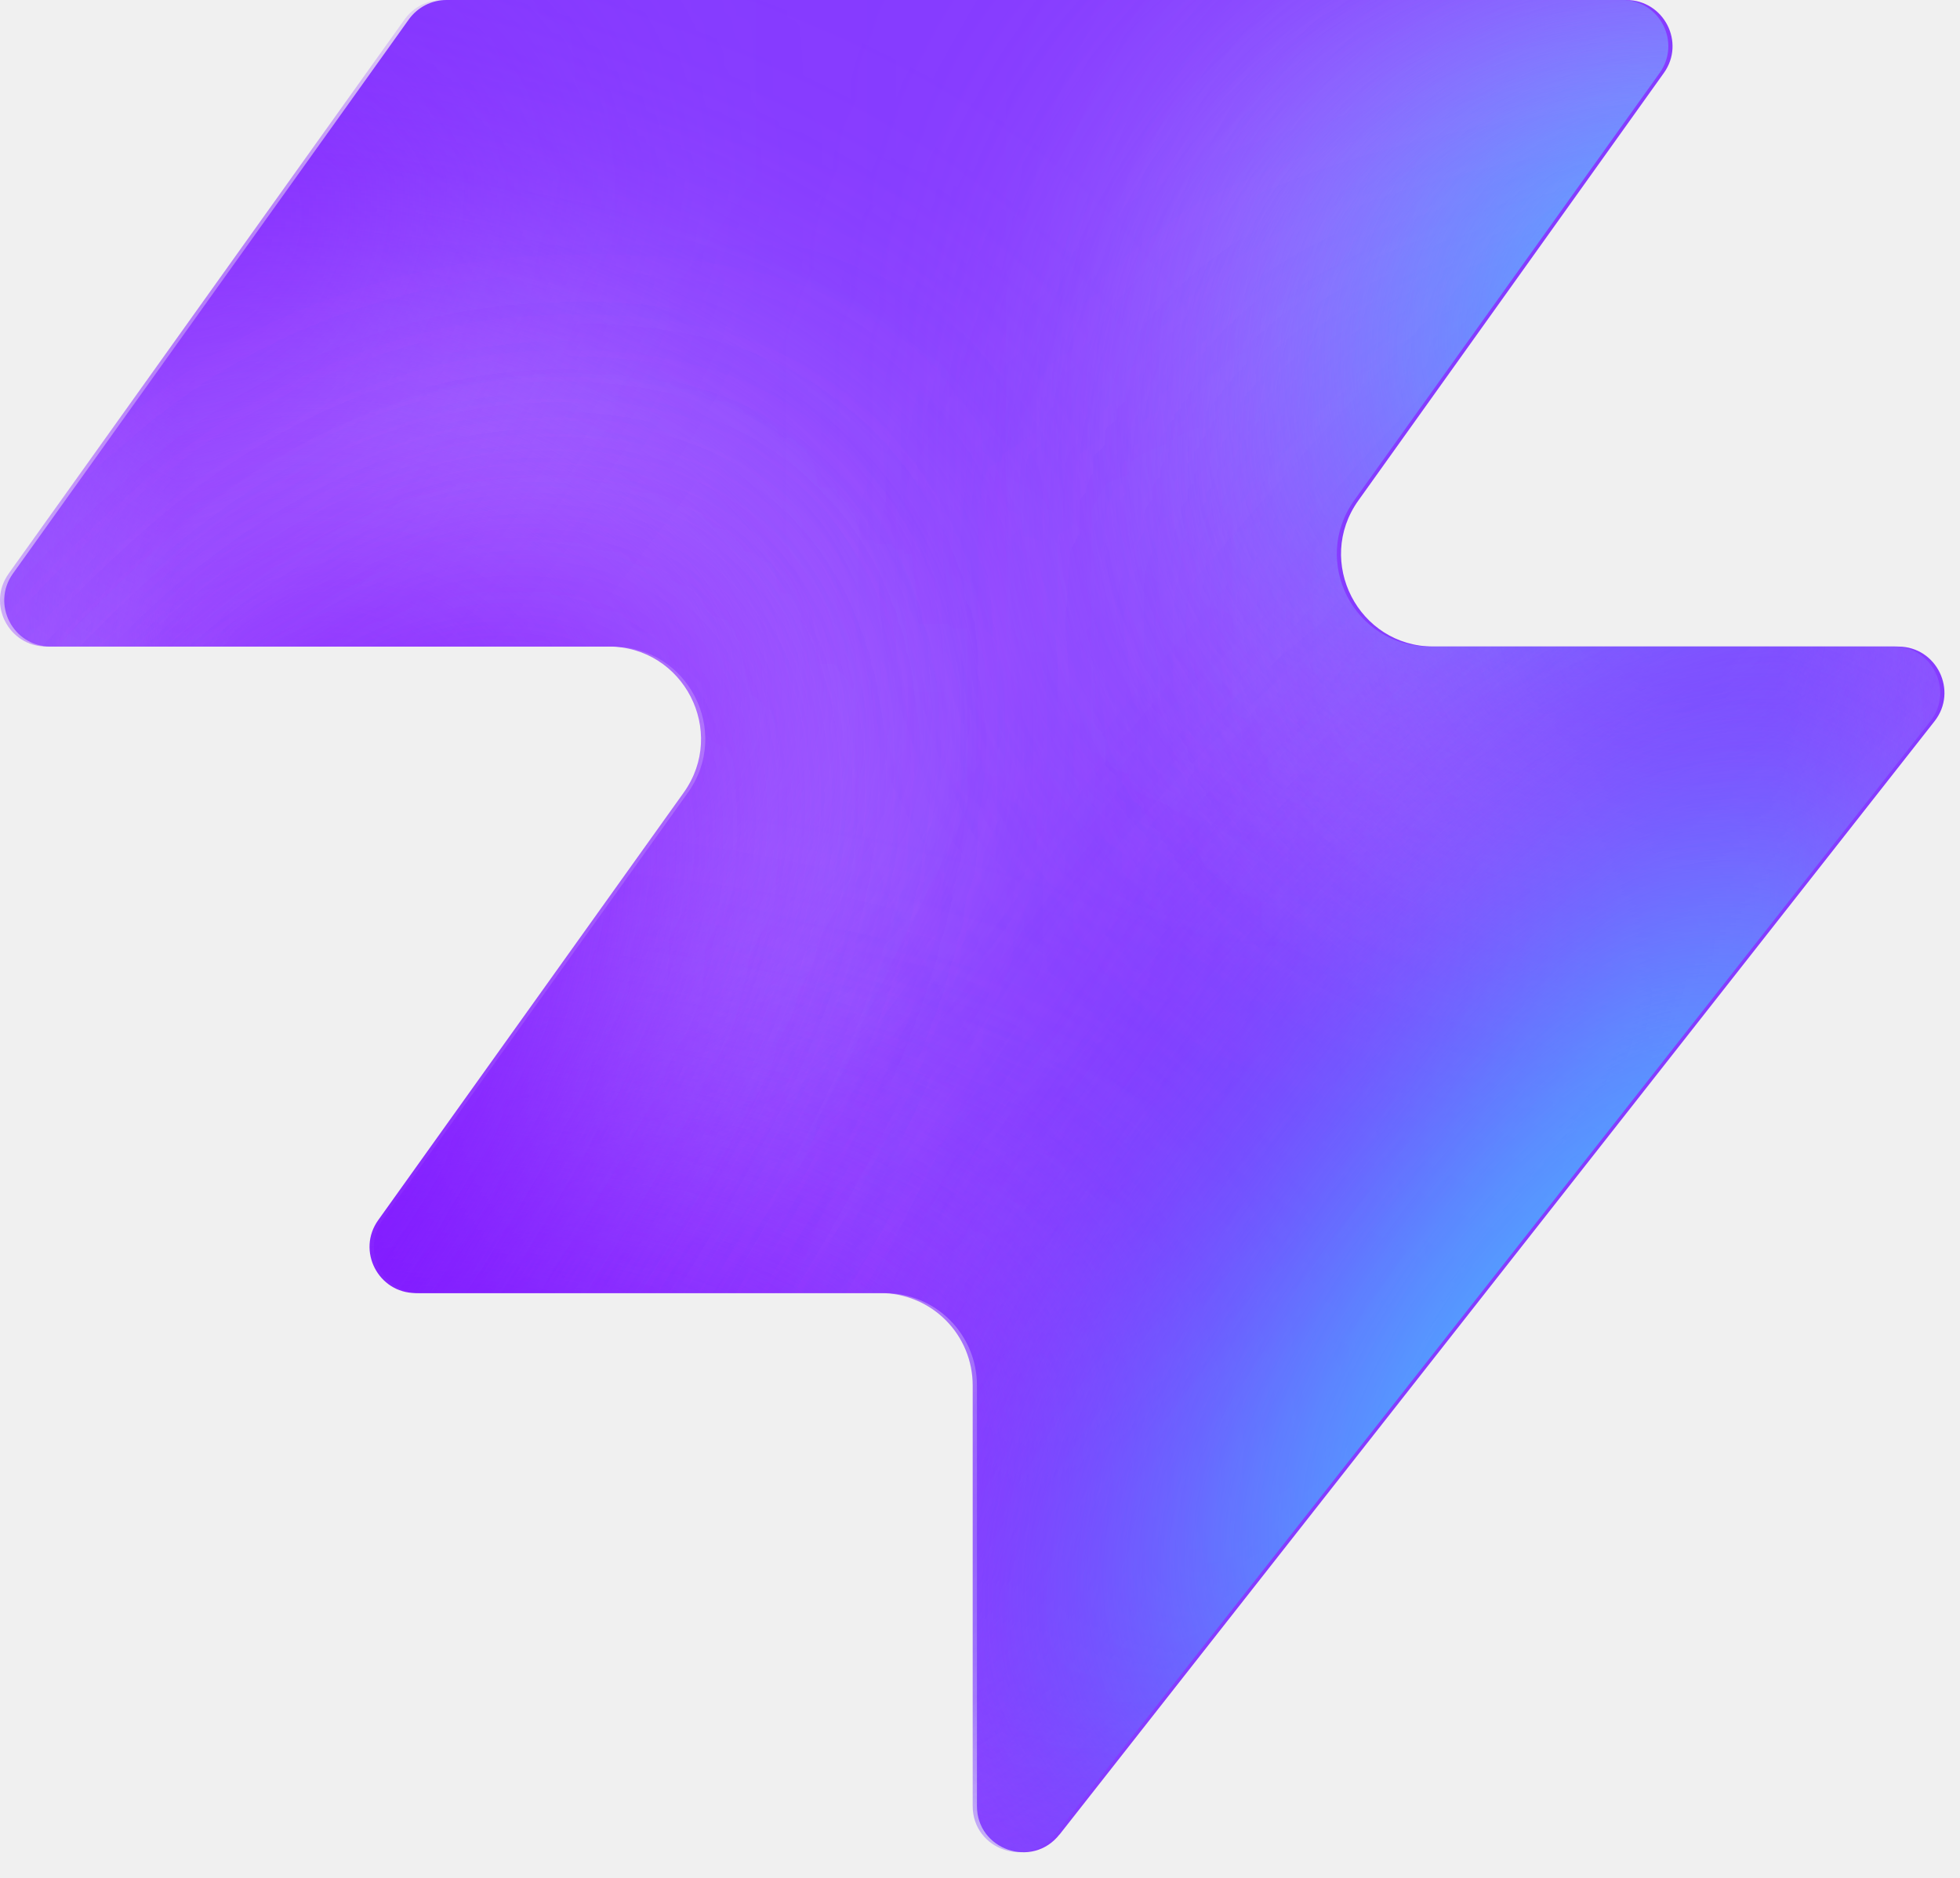
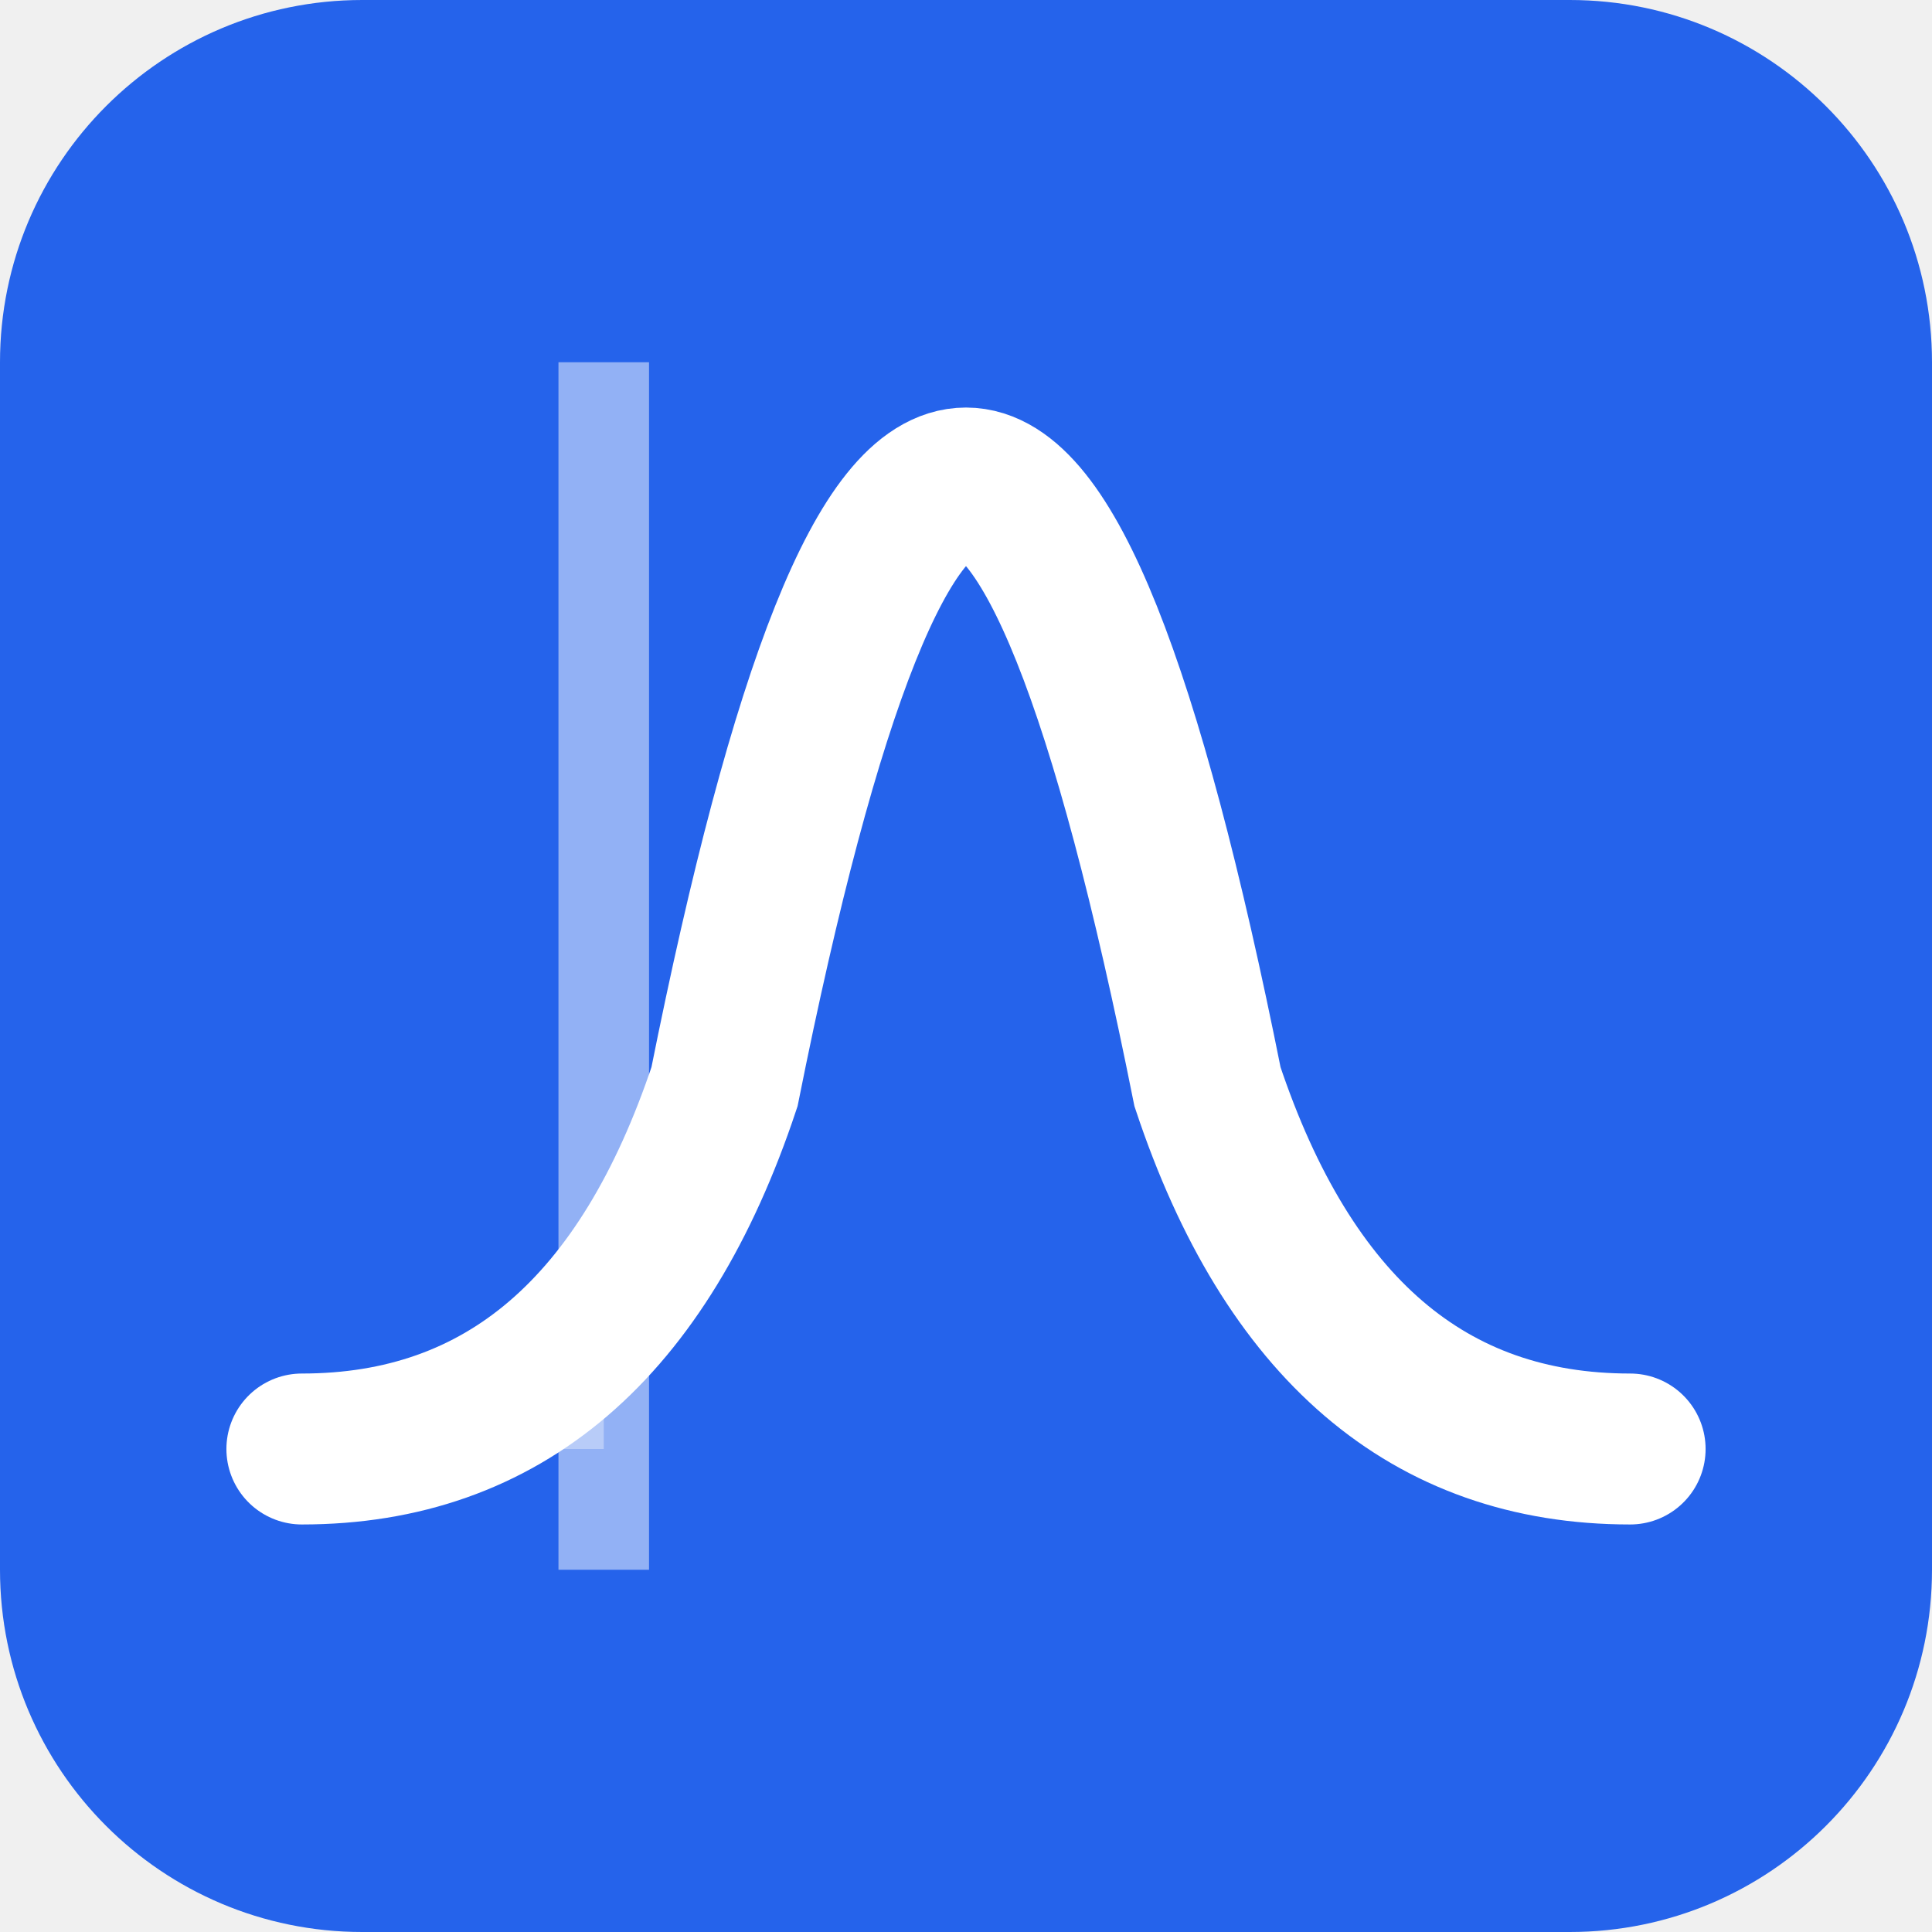
- <svg xmlns="http://www.w3.org/2000/svg" width="48" height="46" fill="none" viewBox="0 0 48 46">
-   <path fill="#863bff" d="M25.946 44.938c-.664.845-2.021.375-2.021-.698V33.937a2.26 2.26 0 0 0-2.262-2.262H10.287c-.92 0-1.456-1.04-.92-1.788l7.48-10.471c1.07-1.497 0-3.578-1.842-3.578H1.237c-.92 0-1.456-1.04-.92-1.788L10.013.474c.214-.297.556-.474.92-.474h28.894c.92 0 1.456 1.04.92 1.788l-7.48 10.471c-1.07 1.498 0 3.579 1.842 3.579h11.377c.943 0 1.473 1.088.89 1.83L25.947 44.94z" style="fill:#863bff;fill:color(display-p3 .525 .23 1);fill-opacity:1" />
-   <mask id="a" width="48" height="46" x="0" y="0" maskUnits="userSpaceOnUse" style="mask-type:alpha">
-     <path fill="#000" d="M25.842 44.938c-.664.844-2.021.375-2.021-.698V33.937a2.26 2.26 0 0 0-2.262-2.262H10.183c-.92 0-1.456-1.04-.92-1.788l7.48-10.471c1.07-1.498 0-3.579-1.842-3.579H1.133c-.92 0-1.456-1.04-.92-1.787L9.91.473c.214-.297.556-.474.92-.474h28.894c.92 0 1.456 1.04.92 1.788l-7.48 10.471c-1.07 1.498 0 3.578 1.842 3.578h11.377c.943 0 1.473 1.088.89 1.832L25.843 44.94z" style="fill:#000;fill-opacity:1" />
-   </mask>
-   <g mask="url(#a)">
-     <g filter="url(#b)">
-       <ellipse cx="5.508" cy="14.704" fill="#ede6ff" rx="5.508" ry="14.704" style="fill:#ede6ff;fill:color(display-p3 .927 .903 1);fill-opacity:1" transform="matrix(.00324 1 1 -.00324 -4.47 31.516)" />
-     </g>
-     <g filter="url(#c)">
-       <ellipse cx="10.399" cy="29.851" fill="#ede6ff" rx="10.399" ry="29.851" style="fill:#ede6ff;fill:color(display-p3 .927 .903 1);fill-opacity:1" transform="matrix(.00324 1 1 -.00324 -39.328 7.883)" />
-     </g>
-     <g filter="url(#d)">
-       <ellipse cx="5.508" cy="30.487" fill="#7e14ff" rx="5.508" ry="30.487" style="fill:#7e14ff;fill:color(display-p3 .492 .077 1);fill-opacity:1" transform="rotate(89.814 -25.913 -14.639)scale(1 -1)" />
-     </g>
-     <g filter="url(#e)">
-       <ellipse cx="5.508" cy="30.599" fill="#7e14ff" rx="5.508" ry="30.599" style="fill:#7e14ff;fill:color(display-p3 .492 .077 1);fill-opacity:1" transform="rotate(89.814 -32.644 -3.334)scale(1 -1)" />
-     </g>
-     <g filter="url(#f)">
-       <ellipse cx="5.508" cy="30.599" fill="#7e14ff" rx="5.508" ry="30.599" style="fill:#7e14ff;fill:color(display-p3 .492 .077 1);fill-opacity:1" transform="matrix(.00324 1 1 -.00324 -34.34 30.47)" />
-     </g>
-     <g filter="url(#g)">
-       <ellipse cx="14.072" cy="22.078" fill="#ede6ff" rx="14.072" ry="22.078" style="fill:#ede6ff;fill:color(display-p3 .927 .903 1);fill-opacity:1" transform="rotate(93.35 24.506 48.493)scale(-1 1)" />
-     </g>
-     <g filter="url(#h)">
-       <ellipse cx="3.47" cy="21.501" fill="#7e14ff" rx="3.47" ry="21.501" style="fill:#7e14ff;fill:color(display-p3 .492 .077 1);fill-opacity:1" transform="rotate(89.009 28.708 47.59)scale(-1 1)" />
-     </g>
-     <g filter="url(#i)">
-       <ellipse cx="3.47" cy="21.501" fill="#7e14ff" rx="3.47" ry="21.501" style="fill:#7e14ff;fill:color(display-p3 .492 .077 1);fill-opacity:1" transform="rotate(89.009 28.708 47.59)scale(-1 1)" />
-     </g>
-     <g filter="url(#j)">
-       <ellipse cx=".387" cy="8.972" fill="#7e14ff" rx="4.407" ry="29.108" style="fill:#7e14ff;fill:color(display-p3 .492 .077 1);fill-opacity:1" transform="rotate(39.51 .387 8.972)" />
-     </g>
-     <g filter="url(#k)">
-       <ellipse cx="47.523" cy="-6.092" fill="#7e14ff" rx="4.407" ry="29.108" style="fill:#7e14ff;fill:color(display-p3 .492 .077 1);fill-opacity:1" transform="rotate(37.892 47.523 -6.092)" />
-     </g>
-     <g filter="url(#l)">
-       <ellipse cx="41.412" cy="6.333" fill="#47bfff" rx="5.971" ry="9.665" style="fill:#47bfff;fill:color(display-p3 .28 .748 1);fill-opacity:1" transform="rotate(37.892 41.412 6.333)" />
-     </g>
-     <g filter="url(#m)">
-       <ellipse cx="-1.879" cy="38.332" fill="#7e14ff" rx="4.407" ry="29.108" style="fill:#7e14ff;fill:color(display-p3 .492 .077 1);fill-opacity:1" transform="rotate(37.892 -1.88 38.332)" />
-     </g>
-     <g filter="url(#n)">
-       <ellipse cx="-1.879" cy="38.332" fill="#7e14ff" rx="4.407" ry="29.108" style="fill:#7e14ff;fill:color(display-p3 .492 .077 1);fill-opacity:1" transform="rotate(37.892 -1.88 38.332)" />
-     </g>
-     <g filter="url(#o)">
-       <ellipse cx="35.651" cy="29.907" fill="#7e14ff" rx="4.407" ry="29.108" style="fill:#7e14ff;fill:color(display-p3 .492 .077 1);fill-opacity:1" transform="rotate(37.892 35.651 29.907)" />
-     </g>
-     <g filter="url(#p)">
-       <ellipse cx="38.418" cy="32.4" fill="#47bfff" rx="5.971" ry="15.297" style="fill:#47bfff;fill:color(display-p3 .28 .748 1);fill-opacity:1" transform="rotate(37.892 38.418 32.4)" />
-     </g>
-   </g>
-   <defs>
-     <filter id="b" width="60.045" height="41.654" x="-19.77" y="16.149" color-interpolation-filters="sRGB" filterUnits="userSpaceOnUse">
-       <feFlood flood-opacity="0" result="BackgroundImageFix" />
-       <feBlend in="SourceGraphic" in2="BackgroundImageFix" result="shape" />
-       <feGaussianBlur result="effect1_foregroundBlur_2002_17158" stdDeviation="7.659" />
-     </filter>
-     <filter id="c" width="90.34" height="51.437" x="-54.613" y="-7.533" color-interpolation-filters="sRGB" filterUnits="userSpaceOnUse">
-       <feFlood flood-opacity="0" result="BackgroundImageFix" />
-       <feBlend in="SourceGraphic" in2="BackgroundImageFix" result="shape" />
-       <feGaussianBlur result="effect1_foregroundBlur_2002_17158" stdDeviation="7.659" />
-     </filter>
-     <filter id="d" width="79.355" height="29.4" x="-49.64" y="2.03" color-interpolation-filters="sRGB" filterUnits="userSpaceOnUse">
-       <feFlood flood-opacity="0" result="BackgroundImageFix" />
-       <feBlend in="SourceGraphic" in2="BackgroundImageFix" result="shape" />
-       <feGaussianBlur result="effect1_foregroundBlur_2002_17158" stdDeviation="4.596" />
-     </filter>
-     <filter id="e" width="79.579" height="29.4" x="-45.045" y="20.029" color-interpolation-filters="sRGB" filterUnits="userSpaceOnUse">
-       <feFlood flood-opacity="0" result="BackgroundImageFix" />
-       <feBlend in="SourceGraphic" in2="BackgroundImageFix" result="shape" />
-       <feGaussianBlur result="effect1_foregroundBlur_2002_17158" stdDeviation="4.596" />
-     </filter>
-     <filter id="f" width="79.579" height="29.4" x="-43.513" y="21.178" color-interpolation-filters="sRGB" filterUnits="userSpaceOnUse">
-       <feFlood flood-opacity="0" result="BackgroundImageFix" />
-       <feBlend in="SourceGraphic" in2="BackgroundImageFix" result="shape" />
-       <feGaussianBlur result="effect1_foregroundBlur_2002_17158" stdDeviation="4.596" />
-     </filter>
-     <filter id="g" width="74.749" height="58.852" x="15.756" y="-17.901" color-interpolation-filters="sRGB" filterUnits="userSpaceOnUse">
-       <feFlood flood-opacity="0" result="BackgroundImageFix" />
-       <feBlend in="SourceGraphic" in2="BackgroundImageFix" result="shape" />
-       <feGaussianBlur result="effect1_foregroundBlur_2002_17158" stdDeviation="7.659" />
-     </filter>
-     <filter id="h" width="61.377" height="25.362" x="23.548" y="2.284" color-interpolation-filters="sRGB" filterUnits="userSpaceOnUse">
-       <feFlood flood-opacity="0" result="BackgroundImageFix" />
-       <feBlend in="SourceGraphic" in2="BackgroundImageFix" result="shape" />
-       <feGaussianBlur result="effect1_foregroundBlur_2002_17158" stdDeviation="4.596" />
-     </filter>
-     <filter id="i" width="61.377" height="25.362" x="23.548" y="2.284" color-interpolation-filters="sRGB" filterUnits="userSpaceOnUse">
-       <feFlood flood-opacity="0" result="BackgroundImageFix" />
-       <feBlend in="SourceGraphic" in2="BackgroundImageFix" result="shape" />
-       <feGaussianBlur result="effect1_foregroundBlur_2002_17158" stdDeviation="4.596" />
-     </filter>
-     <filter id="j" width="56.045" height="63.649" x="-27.636" y="-22.853" color-interpolation-filters="sRGB" filterUnits="userSpaceOnUse">
-       <feFlood flood-opacity="0" result="BackgroundImageFix" />
-       <feBlend in="SourceGraphic" in2="BackgroundImageFix" result="shape" />
-       <feGaussianBlur result="effect1_foregroundBlur_2002_17158" stdDeviation="4.596" />
-     </filter>
-     <filter id="k" width="54.814" height="64.646" x="20.116" y="-38.415" color-interpolation-filters="sRGB" filterUnits="userSpaceOnUse">
-       <feFlood flood-opacity="0" result="BackgroundImageFix" />
-       <feBlend in="SourceGraphic" in2="BackgroundImageFix" result="shape" />
-       <feGaussianBlur result="effect1_foregroundBlur_2002_17158" stdDeviation="4.596" />
-     </filter>
-     <filter id="l" width="33.541" height="35.313" x="24.641" y="-11.323" color-interpolation-filters="sRGB" filterUnits="userSpaceOnUse">
-       <feFlood flood-opacity="0" result="BackgroundImageFix" />
-       <feBlend in="SourceGraphic" in2="BackgroundImageFix" result="shape" />
-       <feGaussianBlur result="effect1_foregroundBlur_2002_17158" stdDeviation="4.596" />
-     </filter>
-     <filter id="m" width="54.814" height="64.646" x="-29.286" y="6.009" color-interpolation-filters="sRGB" filterUnits="userSpaceOnUse">
-       <feFlood flood-opacity="0" result="BackgroundImageFix" />
-       <feBlend in="SourceGraphic" in2="BackgroundImageFix" result="shape" />
-       <feGaussianBlur result="effect1_foregroundBlur_2002_17158" stdDeviation="4.596" />
-     </filter>
-     <filter id="n" width="54.814" height="64.646" x="-29.286" y="6.009" color-interpolation-filters="sRGB" filterUnits="userSpaceOnUse">
-       <feFlood flood-opacity="0" result="BackgroundImageFix" />
-       <feBlend in="SourceGraphic" in2="BackgroundImageFix" result="shape" />
-       <feGaussianBlur result="effect1_foregroundBlur_2002_17158" stdDeviation="4.596" />
-     </filter>
-     <filter id="o" width="54.814" height="64.646" x="8.244" y="-2.416" color-interpolation-filters="sRGB" filterUnits="userSpaceOnUse">
-       <feFlood flood-opacity="0" result="BackgroundImageFix" />
-       <feBlend in="SourceGraphic" in2="BackgroundImageFix" result="shape" />
-       <feGaussianBlur result="effect1_foregroundBlur_2002_17158" stdDeviation="4.596" />
-     </filter>
-     <filter id="p" width="39.409" height="43.623" x="18.713" y="10.588" color-interpolation-filters="sRGB" filterUnits="userSpaceOnUse">
-       <feFlood flood-opacity="0" result="BackgroundImageFix" />
-       <feBlend in="SourceGraphic" in2="BackgroundImageFix" result="shape" />
-       <feGaussianBlur result="effect1_foregroundBlur_2002_17158" stdDeviation="4.596" />
-     </filter>
-   </defs>
+ <svg xmlns="http://www.w3.org/2000/svg" viewBox="0 0 32 32">
+   <rect width="32" height="32" rx="6" fill="#2563eb" />
+   <path d="M5 24 Q10 24 12 18 Q14 8 16 8 Q18 8 20 18 Q22 24 27 24" fill="none" stroke="#fff" stroke-width="2.5" stroke-linecap="round" />
+   <line x1="10" y1="6" x2="10" y2="26" stroke="#fff" stroke-width="1.5" opacity="0.5" />
+   <path d="M5 24 Q8 24 10 21 L10 24 Z" fill="#fff" opacity="0.35" />
</svg>
